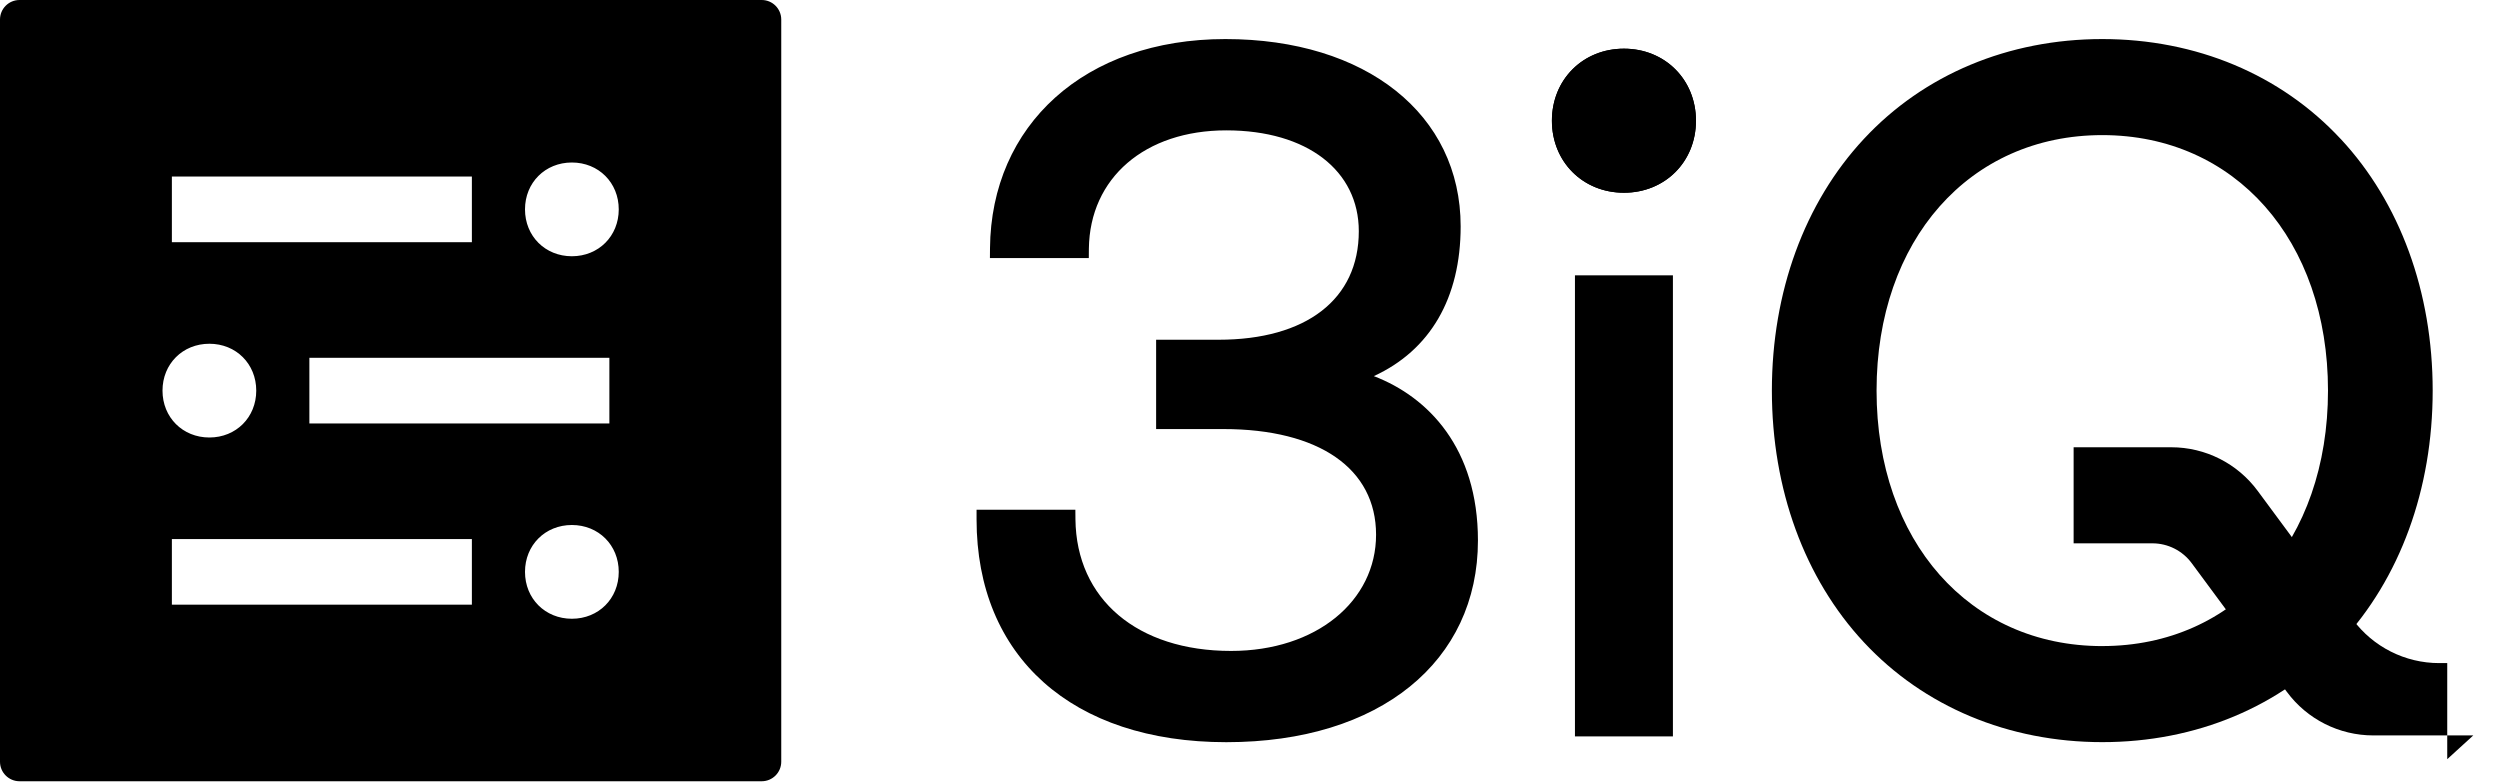
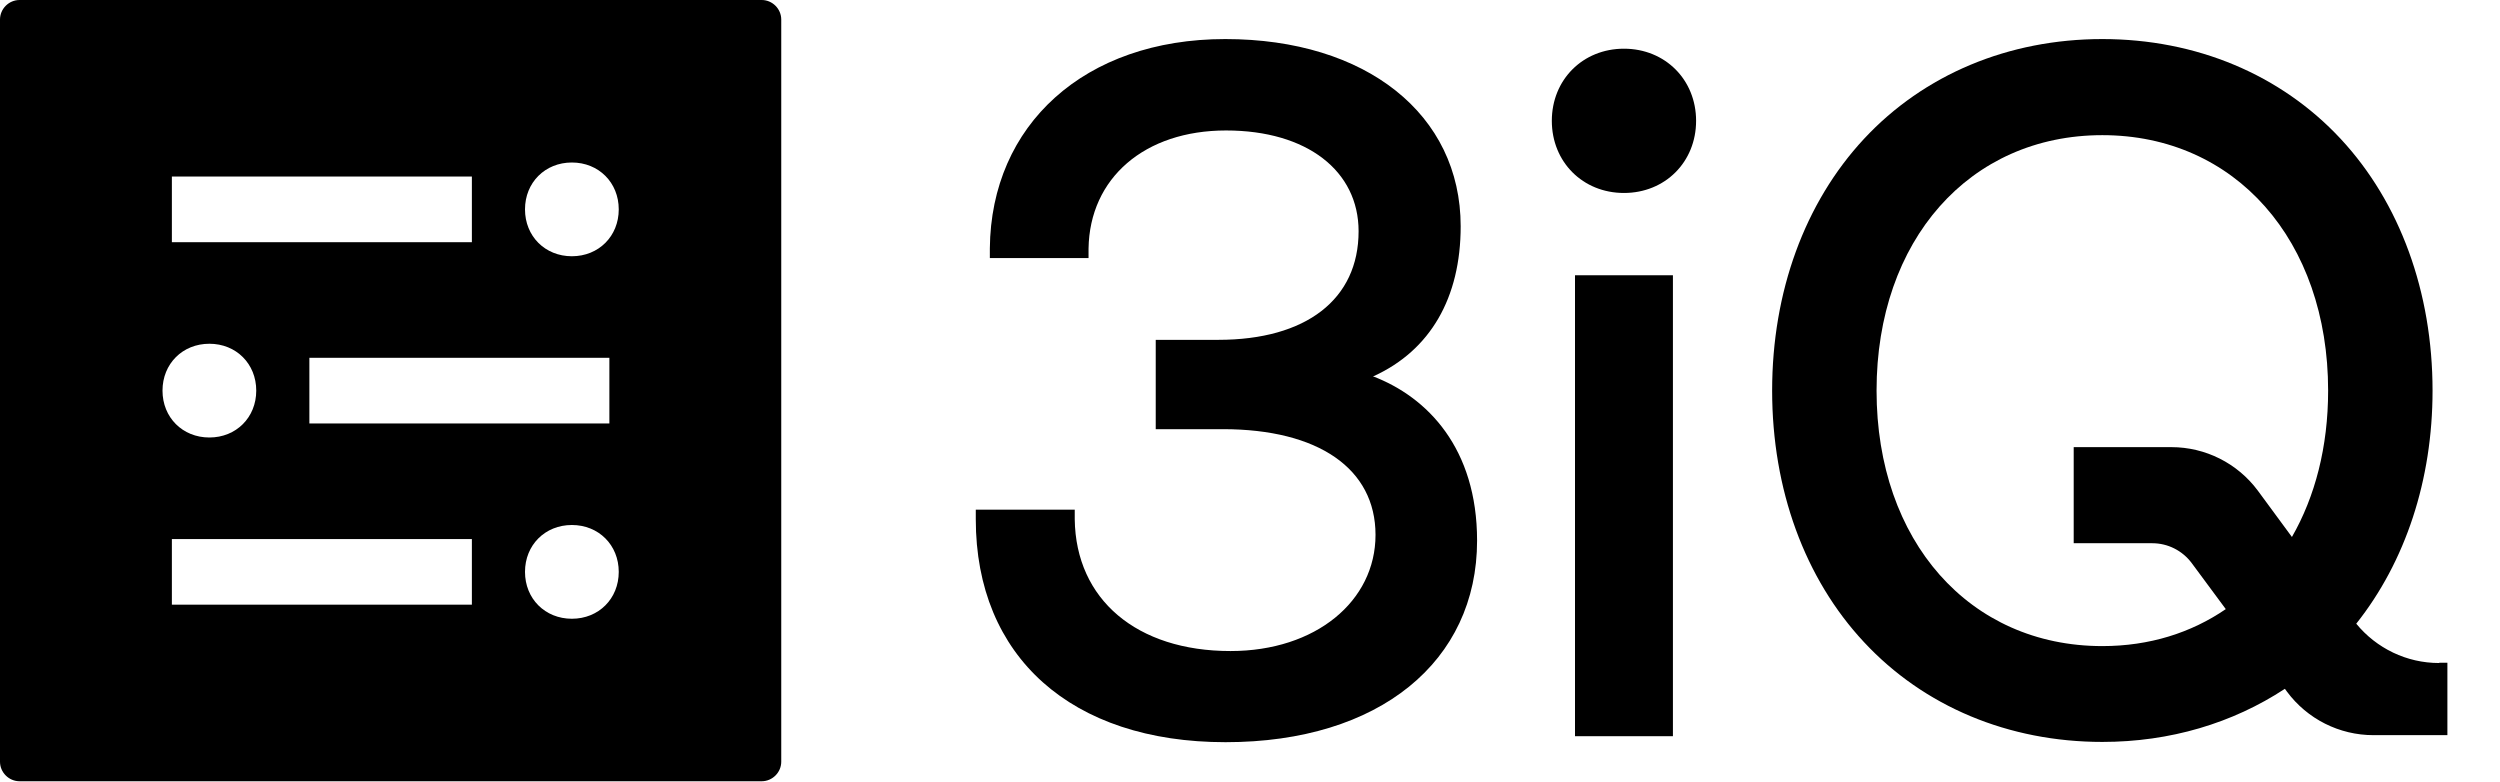
- <svg xmlns="http://www.w3.org/2000/svg" viewBox="0 0 96 30" fill="currentColor">
-   <path d="M.75 0A.75.75 0 0 0 0 .75v28.5a.75.75 0 0 0 .75.75h28.5a.75.75 0 0 0 .75-.75V.75a.75.75 0 0 0-.75-.75H.75ZM6.6 6.78h11.52V9.3H6.6V6.78Zm16.8 6.96v2.52H11.88v-2.52H23.4ZM8.04 13.2c1.026 0 1.8.774 1.8 1.8s-.774 1.8-1.8 1.8-1.8-.774-1.8-1.8.774-1.8 1.8-1.8Zm10.08 10.02H6.6V20.7h11.52v2.52Zm3.84.54c-1.026 0-1.8-.774-1.8-1.8s.774-1.8 1.8-1.8 1.8.774 1.8 1.8-.774 1.8-1.8 1.8Zm0-13.92c-1.026 0-1.8-.774-1.8-1.8s.774-1.8 1.8-1.8 1.8.774 1.8 1.8-.774 1.8-1.8 1.8Zm30.797 4.602c2.16-.992 3.332-2.995 3.332-5.75 0-4.302-3.631-7.192-9.036-7.192-5.405 0-8.998 3.305-9.037 8.037l-.003.372h3.797l.003-.363c.034-2.716 2.154-4.54 5.275-4.54 3.12 0 5.09 1.556 5.09 3.872 0 2.61-2.014 4.168-5.386 4.168h-2.397v3.43h2.582c3.672 0 5.864 1.516 5.864 4.057 0 2.541-2.29 4.463-5.569 4.463-3.596 0-5.942-1.984-5.975-5.056l-.003-.366H37.5v.37c0 5.277 3.673 8.556 9.59 8.556 5.915 0 9.663-3.113 9.663-7.745 0-3.543-1.905-5.51-3.996-6.311v-.002Zm11.483-3.869h-3.762v17.704h3.762V10.573Zm-1.881-8.704c-1.577 0-2.766 1.19-2.766 2.766 0 1.577 1.19 2.766 2.766 2.766 1.577 0 2.766-1.19 2.766-2.766 0-1.577-1.19-2.766-2.766-2.766Z" />
-   <path d="M62.359 1.869c-1.577 0-2.766 1.19-2.766 2.766 0 1.577 1.19 2.766 2.766 2.766 1.577 0 2.766-1.19 2.766-2.766 0-1.577-1.19-2.766-2.766-2.766ZM89.88 5.334C87.58 2.861 84.33 1.5 80.728 1.5c-3.602 0-6.853 1.361-9.154 3.834-2.28 2.447-3.534 5.88-3.534 9.665 0 3.784 1.254 7.218 3.534 9.665 2.3 2.471 5.552 3.834 9.154 3.834 3.602 0 6.852-1.36 9.154-3.834 2.28-2.447 3.533-5.88 3.533-9.665 0-3.784-1.254-7.218-3.533-9.665ZM80.728 24.81c-5.103 0-8.668-4.035-8.668-9.81 0-5.777 3.565-9.812 8.668-9.812 5.102 0 8.667 4.035 8.667 9.811s-3.565 9.81-8.667 9.81Z" />
-   <path d="M94.974 28.24h-3.842a4.125 4.125 0 0 1-3.316-1.672l-3.656-4.944a1.875 1.875 0 0 0-1.508-.76h-3.025v-3.689h3.75c1.308 0 2.538.62 3.316 1.672l3.656 4.944a4.125 4.125 0 0 0 3.316 1.672h.309v3.689Z" />
+ <svg xmlns="http://www.w3.org/2000/svg" id="Layer_1" version="1.1" viewBox="0 0 96 30">
+   <rect x="60.48" y="10.57" width="3.76" height="17.7" />
+   <path d="M52.76,14.44h0c2.16-.99,3.33-3,3.33-5.75,0-4.3-3.63-7.19-9.04-7.19s-9,3.3-9.04,8.04v.37s3.79,0,3.79,0v-.36c.04-2.72,2.16-4.54,5.28-4.54s5.09,1.56,5.09,3.87c0,2.61-2.01,4.17-5.39,4.17h-2.4v3.43h2.58c3.67,0,5.86,1.52,5.86,4.06s-2.29,4.46-5.57,4.46c-3.6,0-5.94-1.98-5.98-5.06v-.37h-3.8v.37c0,5.28,3.67,8.56,9.59,8.56s9.66-3.11,9.66-7.74c0-3.54-1.9-5.51-4-6.31Z" />
+   <path d="M29.25,0H.75c-.41,0-.75.34-.75.75v28.5c0,.41.34.75.75.75h28.5c.41,0,.75-.34.75-.75V.75c0-.41-.34-.75-.75-.75ZM6.6,6.78h11.52v2.52H6.6v-2.52ZM23.4,13.74v2.52h-11.52v-2.52h11.52ZM8.04,13.2c1.03,0,1.8.77,1.8,1.8s-.77,1.8-1.8,1.8-1.8-.77-1.8-1.8.77-1.8,1.8-1.8ZM18.12,23.22H6.6v-2.52h11.52v2.52ZM21.96,23.76c-1.03,0-1.8-.77-1.8-1.8s.77-1.8,1.8-1.8,1.8.77,1.8,1.8-.77,1.8-1.8,1.8ZM21.96,9.84c-1.03,0-1.8-.77-1.8-1.8s.77-1.8,1.8-1.8,1.8.77,1.8,1.8-.77,1.8-1.8,1.8Z" />
+   <path d="M62.36,1.87c-1.58,0-2.77,1.19-2.77,2.77s1.19,2.77,2.77,2.77,2.77-1.19,2.77-2.77-1.19-2.77-2.77-2.77Z" />
+   <path d="M93.66,25.46c-1.24,0-2.4-.56-3.18-1.51,1.89-2.38,2.93-5.52,2.93-8.95,0-3.78-1.25-7.22-3.53-9.67h0c-2.3-2.47-5.55-3.83-9.15-3.83s-6.85,1.36-9.15,3.83c-2.28,2.45-3.53,5.88-3.53,9.67s1.25,7.22,3.53,9.66c2.3,2.47,5.55,3.83,9.15,3.83,2.6,0,5-.72,7.01-2.04l.08.11c.78,1.05,2.01,1.67,3.32,1.67h2.84v-2.78h-.31ZM88.01,20.62l-1.31-1.78c-.78-1.05-2.01-1.67-3.32-1.67h-3.75v3.69h3.02c.59,0,1.15.28,1.51.76l1.31,1.77c-1.33.91-2.93,1.42-4.74,1.42h0c-5.1,0-8.67-4.03-8.67-9.81s3.57-9.81,8.67-9.81,8.67,4.04,8.67,9.81c0,2.16-.5,4.07-1.39,5.62Z" />
</svg>
